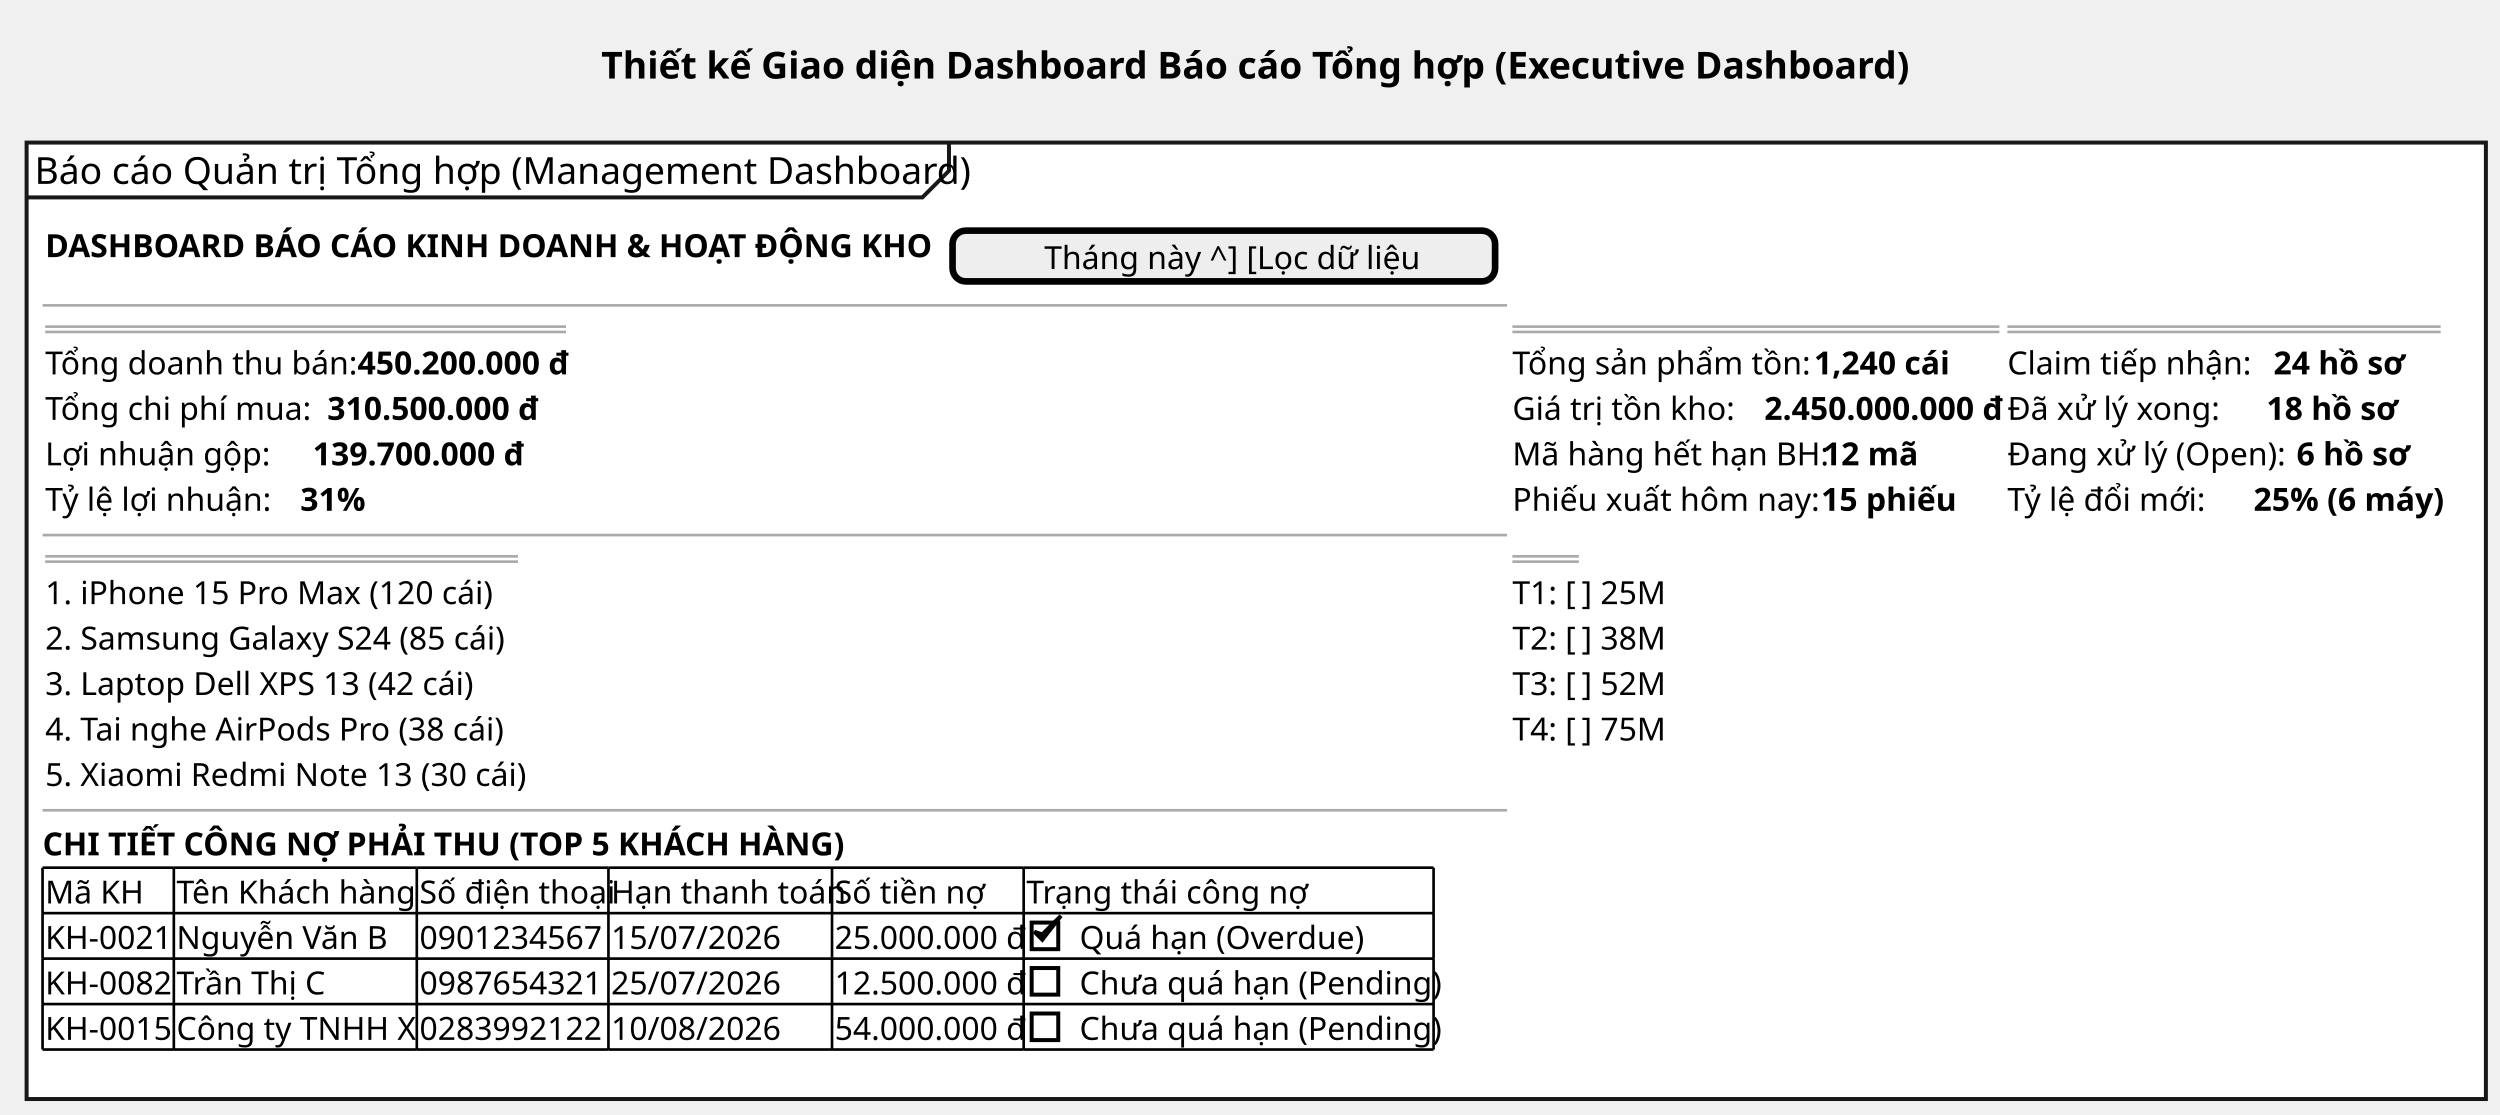
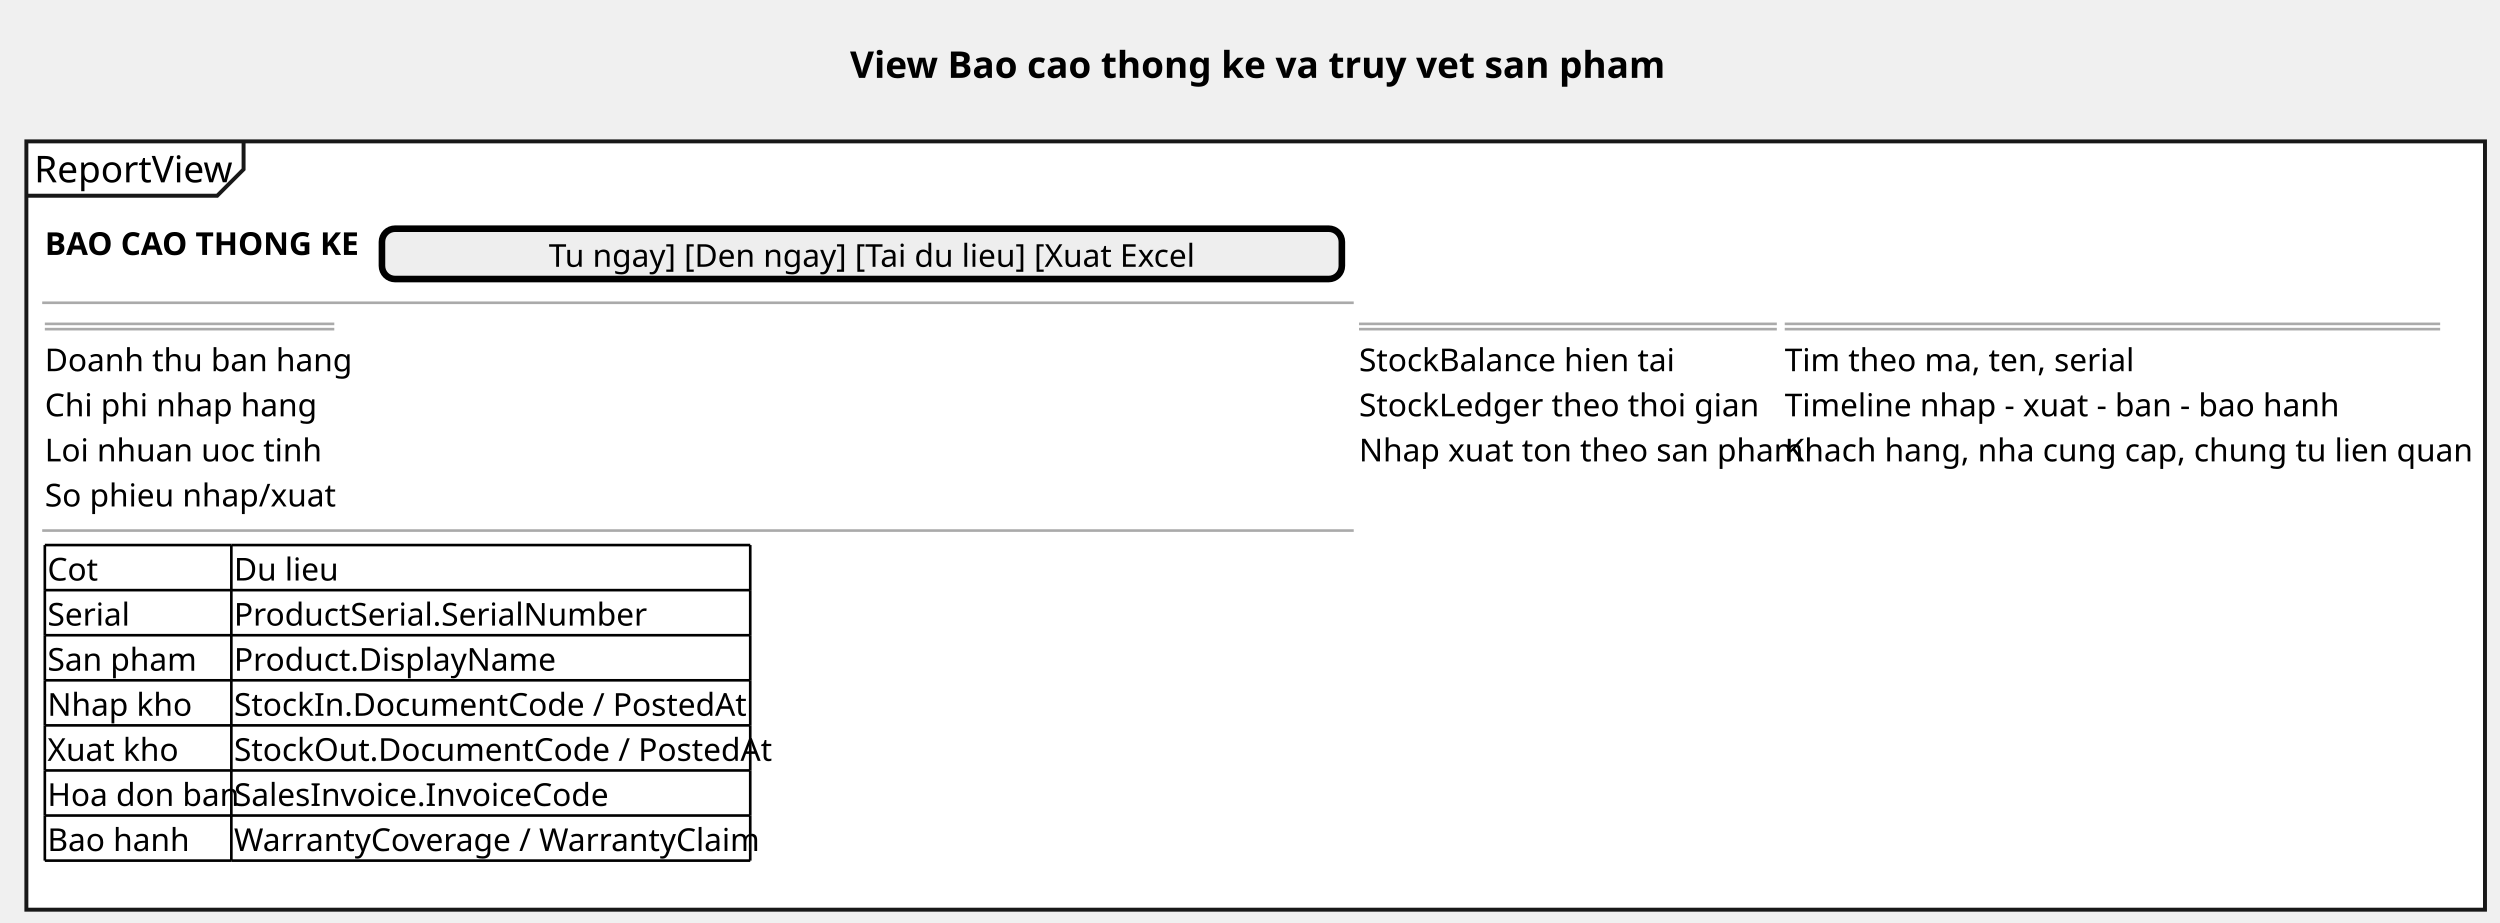
- <svg xmlns="http://www.w3.org/2000/svg" contentStyleType="text/css" data-diagram-type="SALT" height="419px" preserveAspectRatio="none" style="width:940px;height:419px;background:#FFFFFF;" version="1.1" viewBox="0 0 940 419" width="940px" zoomAndPan="magnify">
+ <svg xmlns="http://www.w3.org/2000/svg" contentStyleType="text/css" data-diagram-type="SALT" height="350px" preserveAspectRatio="none" style="width:948px;height:350px;background:#FFFFFF;" version="1.1" viewBox="0 0 948 350" width="948px" zoomAndPan="magnify">
  <defs />
  <g>
    <g class="title" data-source-line="1">
-       <text fill="#000000" font-family="sans-serif" font-size="14" font-weight="bold" lengthAdjust="spacing" textLength="480.587" x="226.054" y="29.533">Thiết kế Giao diện Dashboard Báo cáo Tổng hợp (Executive Dashboard)</text>
+       <text fill="#000000" font-family="sans-serif" font-size="14" font-weight="bold" lengthAdjust="spacing" textLength="295.641" x="322.332" y="29.533">View Bao cao thong ke va truy vet san pham</text>
    </g>
-     <rect fill="#FFFFFF" height="359.625" style="stroke:#181818;stroke-width:1.5;" width="924.695" x="10" y="53.609" />
-     <path d="M356.813,53.609 L356.813,64.219 L346.813,74.219 L10,74.219" fill="none" style="stroke:#181818;stroke-width:1.5;" />
-     <text fill="#000000" font-family="sans-serif" font-size="14" lengthAdjust="spacing" textLength="336.813" x="13" y="69.143">Báo cáo Quản trị Tổng hợp (Management Dashboard)</text>
-     <text fill="#000000" font-family="sans-serif" font-size="12" font-weight="bold" lengthAdjust="spacing" textLength="336.662" x="17" y="96.676">DASHBOARD BÁO CÁO KINH DOANH &amp; HOẠT ĐỘNG KHO</text>
-     <rect fill="#EEEEEE" height="19.094" rx="5" ry="5" style="stroke:#000000;stroke-width:2.5;" width="204" x="358.162" y="86.719" />
-     <text fill="#000000" font-family="sans-serif" font-size="12" lengthAdjust="spacing" textLength="135.076" x="392.624" y="101.176">Tháng này ^] [Lọc dữ liệu</text>
-     <line style="stroke:#AAAAAA;stroke-width:1;" x1="16" x2="566.662" y1="114.812" y2="114.812" />
-     <line style="stroke:#AAAAAA;stroke-width:1;" x1="17" x2="212.824" y1="122.812" y2="122.812" />
-     <line style="stroke:#AAAAAA;stroke-width:1;" x1="17" x2="212.824" y1="124.812" y2="124.812" />
-     <text fill="#000000" font-family="sans-serif" font-size="12" lengthAdjust="spacing" textLength="110.76" x="17" y="140.769">Tổng doanh thu bán:</text>
-     <text fill="#000000" font-family="sans-serif" font-size="12" font-weight="bold" lengthAdjust="spacing" textLength="77.397" x="134.428" y="140.769">450.200.000 đ</text>
-     <text fill="#000000" font-family="sans-serif" font-size="12" lengthAdjust="spacing" textLength="96.053" x="17" y="157.863">Tổng chi phí mua:</text>
-     <text fill="#000000" font-family="sans-serif" font-size="12" font-weight="bold" lengthAdjust="spacing" textLength="77.397" x="123.055" y="157.863">310.500.000 đ</text>
-     <text fill="#000000" font-family="sans-serif" font-size="12" lengthAdjust="spacing" textLength="80.602" x="17" y="174.957">Lợi nhuận gộp:</text>
-     <text fill="#000000" font-family="sans-serif" font-size="12" font-weight="bold" lengthAdjust="spacing" textLength="77.397" x="117.606" y="174.957">139.700.000 đ</text>
-     <text fill="#000000" font-family="sans-serif" font-size="12" lengthAdjust="spacing" textLength="82.576" x="17" y="192.051">Tỷ lệ lợi nhuận:</text>
-     <text fill="#000000" font-family="sans-serif" font-size="12" font-weight="bold" lengthAdjust="spacing" textLength="24.018" x="112.912" y="192.051">31%</text>
-     <line style="stroke:#AAAAAA;stroke-width:1;" x1="568.662" x2="751.771" y1="122.812" y2="122.812" />
-     <line style="stroke:#AAAAAA;stroke-width:1;" x1="568.662" x2="751.771" y1="124.812" y2="124.812" />
-     <text fill="#000000" font-family="sans-serif" font-size="12" lengthAdjust="spacing" textLength="106.734" x="568.662" y="140.769">Tổng sản phẩm tồn:</text>
-     <text fill="#000000" font-family="sans-serif" font-size="12" font-weight="bold" lengthAdjust="spacing" textLength="50.045" x="682.064" y="140.769">1,240 cái</text>
-     <text fill="#000000" font-family="sans-serif" font-size="12" lengthAdjust="spacing" textLength="78.035" x="568.662" y="157.863">Giá trị tồn kho:</text>
-     <text fill="#000000" font-family="sans-serif" font-size="12" font-weight="bold" lengthAdjust="spacing" textLength="87.404" x="663.367" y="157.863">2.450.000.000 đ</text>
-     <text fill="#000000" font-family="sans-serif" font-size="12" lengthAdjust="spacing" textLength="113.408" x="568.662" y="174.957">Mã hàng hết hạn BH:</text>
-     <text fill="#000000" font-family="sans-serif" font-size="12" font-weight="bold" lengthAdjust="spacing" textLength="34.025" x="685.404" y="174.957">12 mã</text>
-     <text fill="#000000" font-family="sans-serif" font-size="12" lengthAdjust="spacing" textLength="109.4" x="568.662" y="192.051">Phiếu xuất hôm nay:</text>
-     <text fill="#000000" font-family="sans-serif" font-size="12" font-weight="bold" lengthAdjust="spacing" textLength="48.68" x="684.731" y="192.051">15 phiếu</text>
-     <line style="stroke:#AAAAAA;stroke-width:1;" x1="754.771" x2="917.695" y1="122.812" y2="122.812" />
-     <line style="stroke:#AAAAAA;stroke-width:1;" x1="754.771" x2="917.695" y1="124.812" y2="124.812" />
-     <text fill="#000000" font-family="sans-serif" font-size="12" lengthAdjust="spacing" textLength="86.713" x="754.771" y="140.769">Claim tiếp nhận:</text>
-     <text fill="#000000" font-family="sans-serif" font-size="12" font-weight="bold" lengthAdjust="spacing" textLength="49.881" x="854.82" y="140.769">24 hồ sơ</text>
-     <text fill="#000000" font-family="sans-serif" font-size="12" lengthAdjust="spacing" textLength="77.397" x="754.771" y="157.863">Đã xử lý xong:</text>
-     <text fill="#000000" font-family="sans-serif" font-size="12" font-weight="bold" lengthAdjust="spacing" textLength="49.881" x="852.172" y="157.863">18 hồ sơ</text>
-     <text fill="#000000" font-family="sans-serif" font-size="12" lengthAdjust="spacing" textLength="102.07" x="754.771" y="174.957">Đang xử lý (Open):</text>
-     <text fill="#000000" font-family="sans-serif" font-size="12" font-weight="bold" lengthAdjust="spacing" textLength="43.207" x="863.51" y="174.957">6 hồ sơ</text>
-     <text fill="#000000" font-family="sans-serif" font-size="12" lengthAdjust="spacing" textLength="72.551" x="754.771" y="192.051">Tỷ lệ đổi mới:</text>
-     <text fill="#000000" font-family="sans-serif" font-size="12" font-weight="bold" lengthAdjust="spacing" textLength="69.369" x="847.326" y="192.051">25% (6 máy)</text>
-     <line style="stroke:#AAAAAA;stroke-width:1;" x1="16" x2="566.662" y1="201.188" y2="201.188" />
-     <line style="stroke:#AAAAAA;stroke-width:1;" x1="17" x2="194.742" y1="209.188" y2="209.188" />
-     <line style="stroke:#AAAAAA;stroke-width:1;" x1="17" x2="194.742" y1="211.188" y2="211.188" />
-     <text fill="#000000" font-family="sans-serif" font-size="12" lengthAdjust="spacing" textLength="165.422" x="17" y="227.144">1. iPhone 15 Pro Max (120 cái)</text>
-     <text fill="#000000" font-family="sans-serif" font-size="12" lengthAdjust="spacing" textLength="172.752" x="17" y="244.238">2. Samsung Galaxy S24 (85 cái)</text>
-     <text fill="#000000" font-family="sans-serif" font-size="12" lengthAdjust="spacing" textLength="161.426" x="17" y="261.332">3. Laptop Dell XPS 13 (42 cái)</text>
-     <text fill="#000000" font-family="sans-serif" font-size="12" lengthAdjust="spacing" textLength="170.748" x="17" y="278.426">4. Tai nghe AirPods Pro (38 cái)</text>
-     <text fill="#000000" font-family="sans-serif" font-size="12" lengthAdjust="spacing" textLength="176.742" x="17" y="295.519">5. Xiaomi Redmi Note 13 (30 cái)</text>
-     <line style="stroke:#AAAAAA;stroke-width:1;" x1="568.662" x2="593.668" y1="209.188" y2="209.188" />
-     <line style="stroke:#AAAAAA;stroke-width:1;" x1="568.662" x2="593.668" y1="211.188" y2="211.188" />
-     <text fill="#000000" font-family="sans-serif" font-size="12" lengthAdjust="spacing" textLength="24.006" x="568.662" y="227.144">T1: [</text>
-     <text fill="#000000" font-family="sans-serif" font-size="12" lengthAdjust="spacing" textLength="30.012" x="594.668" y="227.144">] 25M</text>
-     <text fill="#000000" font-family="sans-serif" font-size="12" lengthAdjust="spacing" textLength="24.006" x="568.662" y="244.238">T2: [</text>
-     <text fill="#000000" font-family="sans-serif" font-size="12" lengthAdjust="spacing" textLength="30.012" x="594.668" y="244.238">] 38M</text>
-     <text fill="#000000" font-family="sans-serif" font-size="12" lengthAdjust="spacing" textLength="24.006" x="568.662" y="261.332">T3: [</text>
-     <text fill="#000000" font-family="sans-serif" font-size="12" lengthAdjust="spacing" textLength="30.012" x="594.668" y="261.332">] 52M</text>
-     <text fill="#000000" font-family="sans-serif" font-size="12" lengthAdjust="spacing" textLength="24.006" x="568.662" y="278.426">T4: [</text>
-     <text fill="#000000" font-family="sans-serif" font-size="12" lengthAdjust="spacing" textLength="30.012" x="594.668" y="278.426">] 75M</text>
-     <line style="stroke:#AAAAAA;stroke-width:1;" x1="16" x2="566.662" y1="304.656" y2="304.656" />
-     <text fill="#000000" font-family="sans-serif" font-size="12" font-weight="bold" lengthAdjust="spacing" textLength="302.9" x="16" y="321.613">CHI TIẾT CÔNG NỢ PHẢI THU (TOP 5 KHÁCH HÀNG)</text>
-     <text fill="#000000" font-family="sans-serif" font-size="12" lengthAdjust="spacing" textLength="36.674" x="17" y="339.707">Mã KH</text>
-     <text fill="#000000" font-family="sans-serif" font-size="12" lengthAdjust="spacing" textLength="88.066" x="66.361" y="339.707">Tên Khách hàng</text>
-     <text fill="#000000" font-family="sans-serif" font-size="12" lengthAdjust="spacing" textLength="70.055" x="157.717" y="339.707">Số điện thoại</text>
-     <text fill="#000000" font-family="sans-serif" font-size="12" lengthAdjust="spacing" textLength="82.066" x="229.772" y="339.707">Hạn thanh toán</text>
-     <text fill="#000000" font-family="sans-serif" font-size="12" lengthAdjust="spacing" textLength="55.236" x="313.838" y="339.707">Số tiền nợ</text>
-     <text fill="#000000" font-family="sans-serif" font-size="12" lengthAdjust="spacing" textLength="101.262" x="385.904" y="339.707">Trạng thái công nợ</text>
-     <text fill="#000000" font-family="sans-serif" font-size="12" lengthAdjust="spacing" textLength="47.361" x="17" y="356.801">KH-0021</text>
-     <text fill="#000000" font-family="sans-serif" font-size="12" lengthAdjust="spacing" textLength="77.385" x="66.361" y="356.801">Nguyễn Văn B</text>
-     <text fill="#000000" font-family="sans-serif" font-size="12" lengthAdjust="spacing" textLength="66.738" x="157.717" y="356.801">0901234567</text>
-     <text fill="#000000" font-family="sans-serif" font-size="12" lengthAdjust="spacing" textLength="60.059" x="229.772" y="356.801">15/07/2026</text>
-     <text fill="#000000" font-family="sans-serif" font-size="12" lengthAdjust="spacing" textLength="70.066" x="313.838" y="356.801">25.000.000 đ</text>
-     <text fill="#000000" font-family="sans-serif" font-size="12" lengthAdjust="spacing" textLength="103.389" x="405.904" y="356.801">Quá hạn (Overdue)</text>
-     <rect fill="none" height="10" style="stroke:#000000;stroke-width:1.5;" width="10" x="387.904" y="346.891" />
-     <polygon fill="#000000" points="388.904,350.344,391.904,353.344,398.904,344.344,391.904,351.344" style="stroke:#000000;stroke-width:1.5;" />
-     <text fill="#000000" font-family="sans-serif" font-size="12" lengthAdjust="spacing" textLength="47.361" x="17" y="373.894">KH-0082</text>
-     <text fill="#000000" font-family="sans-serif" font-size="12" lengthAdjust="spacing" textLength="56.678" x="66.361" y="373.894">Trần Thị C</text>
-     <text fill="#000000" font-family="sans-serif" font-size="12" lengthAdjust="spacing" textLength="66.738" x="157.717" y="373.894">0987654321</text>
-     <text fill="#000000" font-family="sans-serif" font-size="12" lengthAdjust="spacing" textLength="60.059" x="229.772" y="373.894">25/07/2026</text>
-     <text fill="#000000" font-family="sans-serif" font-size="12" lengthAdjust="spacing" textLength="70.066" x="313.838" y="373.894">12.500.000 đ</text>
-     <text fill="#000000" font-family="sans-serif" font-size="12" lengthAdjust="spacing" textLength="132.123" x="405.904" y="373.894">Chưa quá hạn (Pending)</text>
-     <rect fill="none" height="10" style="stroke:#000000;stroke-width:1.5;" width="10" x="387.904" y="363.984" />
-     <text fill="#000000" font-family="sans-serif" font-size="12" lengthAdjust="spacing" textLength="47.361" x="17" y="390.988">KH-0015</text>
-     <text fill="#000000" font-family="sans-serif" font-size="12" lengthAdjust="spacing" textLength="89.356" x="66.361" y="390.988">Công ty TNHH X</text>
-     <text fill="#000000" font-family="sans-serif" font-size="12" lengthAdjust="spacing" textLength="66.738" x="157.717" y="390.988">0283992122</text>
-     <text fill="#000000" font-family="sans-serif" font-size="12" lengthAdjust="spacing" textLength="60.059" x="229.772" y="390.988">10/08/2026</text>
-     <text fill="#000000" font-family="sans-serif" font-size="12" lengthAdjust="spacing" textLength="70.066" x="313.838" y="390.988">54.000.000 đ</text>
-     <text fill="#000000" font-family="sans-serif" font-size="12" lengthAdjust="spacing" textLength="132.123" x="405.904" y="390.988">Chưa quá hạn (Pending)</text>
-     <rect fill="none" height="10" style="stroke:#000000;stroke-width:1.5;" width="10" x="387.904" y="381.078" />
-     <line style="stroke:#000000;stroke-width:1;" x1="16" x2="65.361" y1="326.25" y2="326.25" />
-     <line style="stroke:#000000;stroke-width:1;" x1="312.838" x2="384.904" y1="394.625" y2="394.625" />
-     <line style="stroke:#000000;stroke-width:1;" x1="65.361" x2="156.717" y1="326.25" y2="326.25" />
-     <line style="stroke:#000000;stroke-width:1;" x1="384.904" x2="539.027" y1="394.625" y2="394.625" />
-     <line style="stroke:#000000;stroke-width:1;" x1="156.717" x2="228.772" y1="326.25" y2="326.25" />
-     <line style="stroke:#000000;stroke-width:1;" x1="228.772" x2="312.838" y1="326.25" y2="326.25" />
-     <line style="stroke:#000000;stroke-width:1;" x1="312.838" x2="384.904" y1="326.25" y2="326.25" />
-     <line style="stroke:#000000;stroke-width:1;" x1="384.904" x2="539.027" y1="326.25" y2="326.25" />
-     <line style="stroke:#000000;stroke-width:1;" x1="16" x2="65.361" y1="377.531" y2="377.531" />
-     <line style="stroke:#000000;stroke-width:1;" x1="65.361" x2="156.717" y1="377.531" y2="377.531" />
-     <line style="stroke:#000000;stroke-width:1;" x1="156.717" x2="228.772" y1="377.531" y2="377.531" />
-     <line style="stroke:#000000;stroke-width:1;" x1="228.772" x2="312.838" y1="377.531" y2="377.531" />
-     <line style="stroke:#000000;stroke-width:1;" x1="312.838" x2="384.904" y1="377.531" y2="377.531" />
-     <line style="stroke:#000000;stroke-width:1;" x1="384.904" x2="539.027" y1="377.531" y2="377.531" />
-     <line style="stroke:#000000;stroke-width:1;" x1="16" x2="65.361" y1="360.438" y2="360.438" />
-     <line style="stroke:#000000;stroke-width:1;" x1="65.361" x2="156.717" y1="360.438" y2="360.438" />
-     <line style="stroke:#000000;stroke-width:1;" x1="156.717" x2="228.772" y1="360.438" y2="360.438" />
-     <line style="stroke:#000000;stroke-width:1;" x1="228.772" x2="312.838" y1="360.438" y2="360.438" />
-     <line style="stroke:#000000;stroke-width:1;" x1="312.838" x2="384.904" y1="360.438" y2="360.438" />
-     <line style="stroke:#000000;stroke-width:1;" x1="384.904" x2="539.027" y1="360.438" y2="360.438" />
-     <line style="stroke:#000000;stroke-width:1;" x1="16" x2="65.361" y1="343.344" y2="343.344" />
-     <line style="stroke:#000000;stroke-width:1;" x1="65.361" x2="156.717" y1="343.344" y2="343.344" />
-     <line style="stroke:#000000;stroke-width:1;" x1="156.717" x2="228.772" y1="343.344" y2="343.344" />
-     <line style="stroke:#000000;stroke-width:1;" x1="228.772" x2="312.838" y1="343.344" y2="343.344" />
-     <line style="stroke:#000000;stroke-width:1;" x1="312.838" x2="384.904" y1="343.344" y2="343.344" />
-     <line style="stroke:#000000;stroke-width:1;" x1="384.904" x2="539.027" y1="343.344" y2="343.344" />
-     <line style="stroke:#000000;stroke-width:1;" x1="16" x2="65.361" y1="394.625" y2="394.625" />
-     <line style="stroke:#000000;stroke-width:1;" x1="65.361" x2="156.717" y1="394.625" y2="394.625" />
-     <line style="stroke:#000000;stroke-width:1;" x1="156.717" x2="228.772" y1="394.625" y2="394.625" />
-     <line style="stroke:#000000;stroke-width:1;" x1="228.772" x2="312.838" y1="394.625" y2="394.625" />
-     <line style="stroke:#000000;stroke-width:1;" x1="16" x2="16" y1="326.25" y2="343.344" />
-     <line style="stroke:#000000;stroke-width:1;" x1="65.361" x2="65.361" y1="326.25" y2="343.344" />
-     <line style="stroke:#000000;stroke-width:1;" x1="156.717" x2="156.717" y1="326.25" y2="343.344" />
-     <line style="stroke:#000000;stroke-width:1;" x1="228.772" x2="228.772" y1="326.25" y2="343.344" />
-     <line style="stroke:#000000;stroke-width:1;" x1="312.838" x2="312.838" y1="326.25" y2="343.344" />
-     <line style="stroke:#000000;stroke-width:1;" x1="384.904" x2="384.904" y1="326.25" y2="343.344" />
-     <line style="stroke:#000000;stroke-width:1;" x1="539.027" x2="539.027" y1="326.25" y2="343.344" />
-     <line style="stroke:#000000;stroke-width:1;" x1="16" x2="16" y1="377.531" y2="394.625" />
-     <line style="stroke:#000000;stroke-width:1;" x1="65.361" x2="65.361" y1="377.531" y2="394.625" />
-     <line style="stroke:#000000;stroke-width:1;" x1="156.717" x2="156.717" y1="377.531" y2="394.625" />
-     <line style="stroke:#000000;stroke-width:1;" x1="228.772" x2="228.772" y1="377.531" y2="394.625" />
-     <line style="stroke:#000000;stroke-width:1;" x1="312.838" x2="312.838" y1="377.531" y2="394.625" />
-     <line style="stroke:#000000;stroke-width:1;" x1="384.904" x2="384.904" y1="377.531" y2="394.625" />
-     <line style="stroke:#000000;stroke-width:1;" x1="539.027" x2="539.027" y1="377.531" y2="394.625" />
-     <line style="stroke:#000000;stroke-width:1;" x1="16" x2="16" y1="360.438" y2="377.531" />
-     <line style="stroke:#000000;stroke-width:1;" x1="65.361" x2="65.361" y1="360.438" y2="377.531" />
-     <line style="stroke:#000000;stroke-width:1;" x1="156.717" x2="156.717" y1="360.438" y2="377.531" />
-     <line style="stroke:#000000;stroke-width:1;" x1="228.772" x2="228.772" y1="360.438" y2="377.531" />
-     <line style="stroke:#000000;stroke-width:1;" x1="312.838" x2="312.838" y1="360.438" y2="377.531" />
-     <line style="stroke:#000000;stroke-width:1;" x1="384.904" x2="384.904" y1="360.438" y2="377.531" />
-     <line style="stroke:#000000;stroke-width:1;" x1="539.027" x2="539.027" y1="360.438" y2="377.531" />
-     <line style="stroke:#000000;stroke-width:1;" x1="16" x2="16" y1="343.344" y2="360.438" />
-     <line style="stroke:#000000;stroke-width:1;" x1="65.361" x2="65.361" y1="343.344" y2="360.438" />
-     <line style="stroke:#000000;stroke-width:1;" x1="156.717" x2="156.717" y1="343.344" y2="360.438" />
-     <line style="stroke:#000000;stroke-width:1;" x1="228.772" x2="228.772" y1="343.344" y2="360.438" />
-     <line style="stroke:#000000;stroke-width:1;" x1="312.838" x2="312.838" y1="343.344" y2="360.438" />
-     <line style="stroke:#000000;stroke-width:1;" x1="384.904" x2="384.904" y1="343.344" y2="360.438" />
-     <line style="stroke:#000000;stroke-width:1;" x1="539.027" x2="539.027" y1="343.344" y2="360.438" />
+     <rect fill="#FFFFFF" height="291.344" style="stroke:#181818;stroke-width:1.5;" width="932.305" x="10" y="53.609" />
+     <path d="M92.365,53.609 L92.365,64.219 L82.365,74.219 L10,74.219" fill="none" style="stroke:#181818;stroke-width:1.5;" />
+     <text fill="#000000" font-family="sans-serif" font-size="14" lengthAdjust="spacing" textLength="72.365" x="13" y="69.143">ReportView</text>
+     <text fill="#000000" font-family="sans-serif" font-size="12" font-weight="bold" lengthAdjust="spacing" textLength="123.334" x="17" y="96.676">BAO CAO THONG KE</text>
+     <rect fill="#EEEEEE" height="19.094" rx="5" ry="5" style="stroke:#000000;stroke-width:2.5;" width="364" x="144.834" y="86.719" />
+     <text fill="#000000" font-family="sans-serif" font-size="12" lengthAdjust="spacing" textLength="237.463" x="208.102" y="101.176">Tu ngay] [Den ngay] [Tai du lieu] [Xuat Excel</text>
+     <line style="stroke:#AAAAAA;stroke-width:1;" x1="16" x2="513.334" y1="114.812" y2="114.812" />
+     <line style="stroke:#AAAAAA;stroke-width:1;" x1="17" x2="126.762" y1="122.812" y2="122.812" />
+     <line style="stroke:#AAAAAA;stroke-width:1;" x1="17" x2="126.762" y1="124.812" y2="124.812" />
+     <text fill="#000000" font-family="sans-serif" font-size="12" lengthAdjust="spacing" textLength="108.762" x="17" y="140.769">Doanh thu ban hang</text>
+     <text fill="#000000" font-family="sans-serif" font-size="12" lengthAdjust="spacing" textLength="97.412" x="17" y="157.863">Chi phi nhap hang</text>
+     <text fill="#000000" font-family="sans-serif" font-size="12" lengthAdjust="spacing" textLength="98.08" x="17" y="174.957">Loi nhuan uoc tinh</text>
+     <text fill="#000000" font-family="sans-serif" font-size="12" lengthAdjust="spacing" textLength="103.418" x="17" y="192.051">So phieu nhap/xuat</text>
+     <line style="stroke:#AAAAAA;stroke-width:1;" x1="515.334" x2="673.775" y1="122.812" y2="122.812" />
+     <line style="stroke:#AAAAAA;stroke-width:1;" x1="515.334" x2="673.775" y1="124.812" y2="124.812" />
+     <text fill="#000000" font-family="sans-serif" font-size="12" lengthAdjust="spacing" textLength="115.406" x="515.334" y="140.769">StockBalance hien tai</text>
+     <text fill="#000000" font-family="sans-serif" font-size="12" lengthAdjust="spacing" textLength="142.769" x="515.334" y="157.863">StockLedger theo thoi gian</text>
+     <text fill="#000000" font-family="sans-serif" font-size="12" lengthAdjust="spacing" textLength="157.441" x="515.334" y="174.957">Nhap xuat ton theo san pham</text>
+     <line style="stroke:#AAAAAA;stroke-width:1;" x1="676.775" x2="925.305" y1="122.812" y2="122.812" />
+     <line style="stroke:#AAAAAA;stroke-width:1;" x1="676.775" x2="925.305" y1="124.812" y2="124.812" />
+     <text fill="#000000" font-family="sans-serif" font-size="12" lengthAdjust="spacing" textLength="125.379" x="676.775" y="140.769">Tim theo ma, ten, serial</text>
+     <text fill="#000000" font-family="sans-serif" font-size="12" lengthAdjust="spacing" textLength="200.121" x="676.775" y="157.863">Timeline nhap - xuat - ban - bao hanh</text>
+     <text fill="#000000" font-family="sans-serif" font-size="12" lengthAdjust="spacing" textLength="247.529" x="676.775" y="174.957">Khach hang, nha cung cap, chung tu lien quan</text>
+     <line style="stroke:#AAAAAA;stroke-width:1;" x1="16" x2="513.334" y1="201.188" y2="201.188" />
+     <text fill="#000000" font-family="sans-serif" font-size="12" lengthAdjust="spacing" textLength="18.674" x="18" y="220.144">Cot</text>
+     <text fill="#000000" font-family="sans-serif" font-size="12" lengthAdjust="spacing" textLength="37.353" x="88.725" y="220.144">Du lieu</text>
+     <text fill="#000000" font-family="sans-serif" font-size="12" lengthAdjust="spacing" textLength="30.68" x="18" y="237.238">Serial</text>
+     <text fill="#000000" font-family="sans-serif" font-size="12" lengthAdjust="spacing" textLength="148.728" x="88.725" y="237.238">ProductSerial.SerialNumber</text>
+     <text fill="#000000" font-family="sans-serif" font-size="12" lengthAdjust="spacing" textLength="54.703" x="18" y="254.332">San pham</text>
+     <text fill="#000000" font-family="sans-serif" font-size="12" lengthAdjust="spacing" textLength="116.045" x="88.725" y="254.332">Product.DisplayName</text>
+     <text fill="#000000" font-family="sans-serif" font-size="12" lengthAdjust="spacing" textLength="51.369" x="18" y="271.426">Nhap kho</text>
+     <text fill="#000000" font-family="sans-serif" font-size="12" lengthAdjust="spacing" textLength="185.432" x="88.725" y="271.426">StockIn.DocumentCode / PostedAt</text>
+     <text fill="#000000" font-family="sans-serif" font-size="12" lengthAdjust="spacing" textLength="47.367" x="18" y="288.519">Xuat kho</text>
+     <text fill="#000000" font-family="sans-serif" font-size="12" lengthAdjust="spacing" textLength="194.766" x="88.725" y="288.519">StockOut.DocumentCode / PostedAt</text>
+     <text fill="#000000" font-family="sans-serif" font-size="12" lengthAdjust="spacing" textLength="68.725" x="18" y="305.613">Hoa don ban</text>
+     <text fill="#000000" font-family="sans-serif" font-size="12" lengthAdjust="spacing" textLength="138.082" x="88.725" y="305.613">SalesInvoice.InvoiceCode</text>
+     <text fill="#000000" font-family="sans-serif" font-size="12" lengthAdjust="spacing" textLength="51.381" x="18" y="322.707">Bao hanh</text>
+     <text fill="#000000" font-family="sans-serif" font-size="12" lengthAdjust="spacing" textLength="190.049" x="88.725" y="322.707">WarrantyCoverage / WarrantyClaim</text>
+     <line style="stroke:#000000;stroke-width:1;" x1="17" x2="87.725" y1="206.688" y2="206.688" />
+     <line style="stroke:#000000;stroke-width:1;" x1="87.725" x2="284.49" y1="206.688" y2="206.688" />
+     <line style="stroke:#000000;stroke-width:1;" x1="17" x2="87.725" y1="326.344" y2="326.344" />
+     <line style="stroke:#000000;stroke-width:1;" x1="87.725" x2="284.49" y1="326.344" y2="326.344" />
+     <line style="stroke:#000000;stroke-width:1;" x1="17" x2="87.725" y1="292.156" y2="292.156" />
+     <line style="stroke:#000000;stroke-width:1;" x1="87.725" x2="284.49" y1="292.156" y2="292.156" />
+     <line style="stroke:#000000;stroke-width:1;" x1="17" x2="87.725" y1="257.969" y2="257.969" />
+     <line style="stroke:#000000;stroke-width:1;" x1="87.725" x2="284.49" y1="257.969" y2="257.969" />
+     <line style="stroke:#000000;stroke-width:1;" x1="17" x2="87.725" y1="223.781" y2="223.781" />
+     <line style="stroke:#000000;stroke-width:1;" x1="87.725" x2="284.49" y1="223.781" y2="223.781" />
+     <line style="stroke:#000000;stroke-width:1;" x1="17" x2="87.725" y1="309.25" y2="309.25" />
+     <line style="stroke:#000000;stroke-width:1;" x1="87.725" x2="284.49" y1="309.25" y2="309.25" />
+     <line style="stroke:#000000;stroke-width:1;" x1="17" x2="87.725" y1="275.062" y2="275.062" />
+     <line style="stroke:#000000;stroke-width:1;" x1="87.725" x2="284.49" y1="275.062" y2="275.062" />
+     <line style="stroke:#000000;stroke-width:1;" x1="17" x2="87.725" y1="240.875" y2="240.875" />
+     <line style="stroke:#000000;stroke-width:1;" x1="87.725" x2="284.49" y1="240.875" y2="240.875" />
+     <line style="stroke:#000000;stroke-width:1;" x1="17" x2="17" y1="206.688" y2="223.781" />
+     <line style="stroke:#000000;stroke-width:1;" x1="284.49" x2="284.49" y1="240.875" y2="257.969" />
+     <line style="stroke:#000000;stroke-width:1;" x1="87.725" x2="87.725" y1="206.688" y2="223.781" />
+     <line style="stroke:#000000;stroke-width:1;" x1="284.49" x2="284.49" y1="206.688" y2="223.781" />
+     <line style="stroke:#000000;stroke-width:1;" x1="17" x2="17" y1="292.156" y2="309.25" />
+     <line style="stroke:#000000;stroke-width:1;" x1="87.725" x2="87.725" y1="292.156" y2="309.25" />
+     <line style="stroke:#000000;stroke-width:1;" x1="17" x2="17" y1="257.969" y2="275.062" />
+     <line style="stroke:#000000;stroke-width:1;" x1="284.49" x2="284.49" y1="292.156" y2="309.25" />
+     <line style="stroke:#000000;stroke-width:1;" x1="87.725" x2="87.725" y1="257.969" y2="275.062" />
+     <line style="stroke:#000000;stroke-width:1;" x1="17" x2="17" y1="223.781" y2="240.875" />
+     <line style="stroke:#000000;stroke-width:1;" x1="284.49" x2="284.49" y1="257.969" y2="275.062" />
+     <line style="stroke:#000000;stroke-width:1;" x1="87.725" x2="87.725" y1="223.781" y2="240.875" />
+     <line style="stroke:#000000;stroke-width:1;" x1="284.49" x2="284.49" y1="223.781" y2="240.875" />
+     <line style="stroke:#000000;stroke-width:1;" x1="17" x2="17" y1="309.25" y2="326.344" />
+     <line style="stroke:#000000;stroke-width:1;" x1="87.725" x2="87.725" y1="309.25" y2="326.344" />
+     <line style="stroke:#000000;stroke-width:1;" x1="17" x2="17" y1="275.062" y2="292.156" />
+     <line style="stroke:#000000;stroke-width:1;" x1="284.49" x2="284.49" y1="309.25" y2="326.344" />
+     <line style="stroke:#000000;stroke-width:1;" x1="87.725" x2="87.725" y1="275.062" y2="292.156" />
+     <line style="stroke:#000000;stroke-width:1;" x1="17" x2="17" y1="240.875" y2="257.969" />
+     <line style="stroke:#000000;stroke-width:1;" x1="284.49" x2="284.49" y1="275.062" y2="292.156" />
+     <line style="stroke:#000000;stroke-width:1;" x1="87.725" x2="87.725" y1="240.875" y2="257.969" />
  </g>
</svg>
